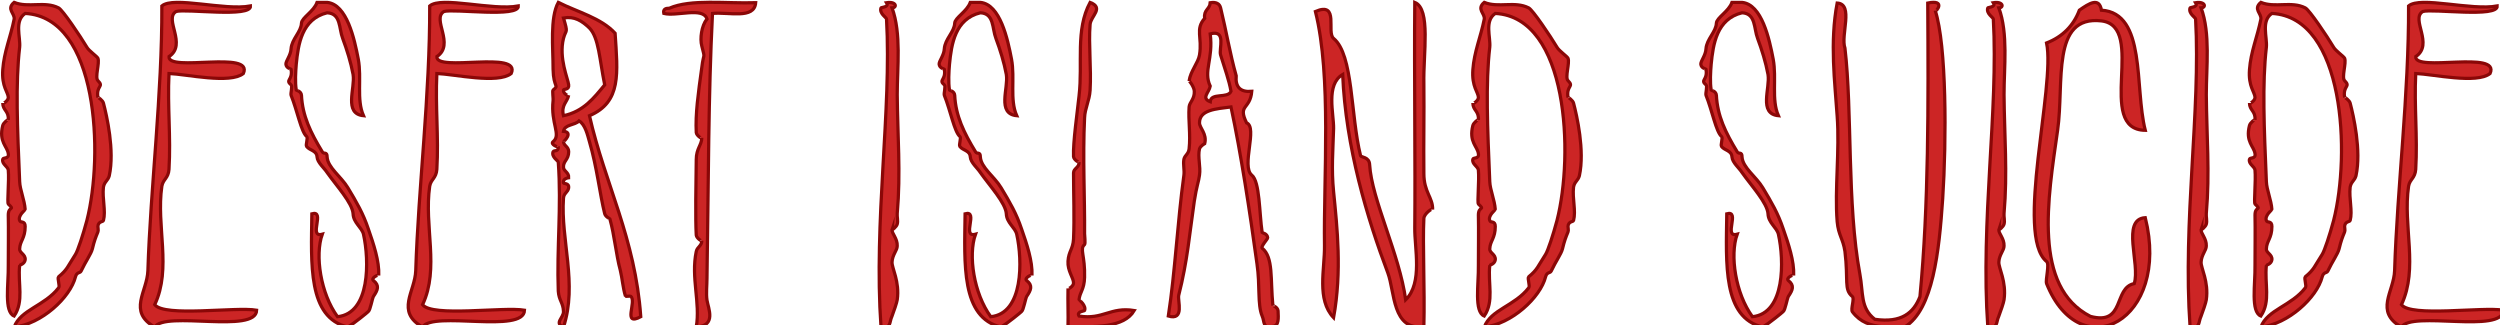
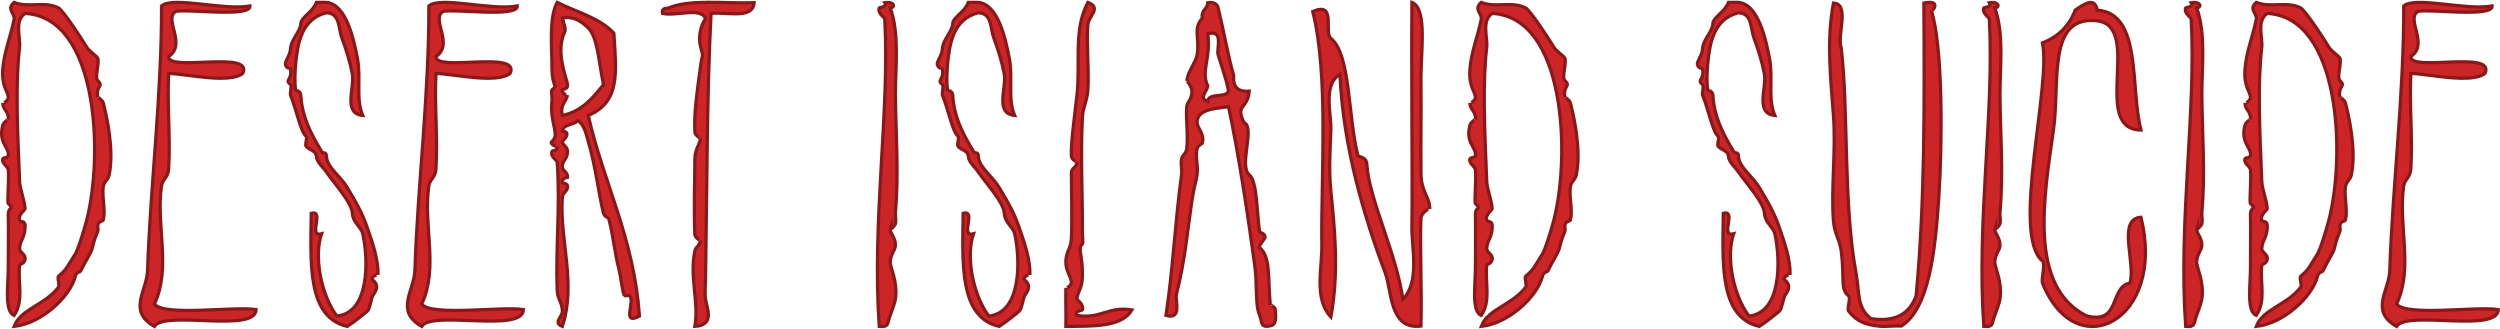
- <svg xmlns="http://www.w3.org/2000/svg" version="1.1" id="Layer_1" x="0px" y="0px" width="770px" height="100px" viewBox="0 0 770 100" enable-background="new 0 0 770 100" xml:space="preserve">
+ <svg xmlns="http://www.w3.org/2000/svg" version="1.1" id="Layer_1" x="0px" y="0px" width="771.012px" height="101.346px" viewBox="0 0 771.012 101.346" enable-background="new 0 0 771.012 101.346" xml:space="preserve">
  <g>
-     <path fill="#cc2525" stroke="#8A0707" stroke-miterlimit="10" d="M18.053,2.436c1.3,0.7,6.6,8.601,8.7,12.101   c0.6,1.1,3.1,2.8,3.4,3.4c0.6,1.5-1,5.9,0,6.9c2,2-0.6,1.4,0,5.2c0-0.2,1.5,0.9,1.7,1.7c1,3.8,3.5,14.601,1.8,22.401   c-0.4,1.5-1.5,1.8-1.8,3.5c-0.4,3.601,0.8,7.301,0,10.301c-0.1,0.4-1.6,0.2-1.7,1.8c0,0.4,0.2,1.3,0,1.7   c-0.7,1.7-1.1,2.7-1.7,5.201c-0.4,1.6-2.1,3.9-3.5,6.9c-0.3,0.6-1.3,0.2-1.7,1.7c-1.6,6.4-10.5,14.601-18.901,15.5   c2-5.4,9.401-6.5,13.701-12.101c0.5-0.6-0.5-2.9,0-3.4c2.7-2.2,2.8-3.2,5.2-6.901c0.7-1.1,2.3-5.9,3.5-10.4   c5.201-20.301,3.5-62.604-19.001-63.804c-3.4,2.3-1.4,7.3-1.7,10.4c-1.3,11.201-0.7,24.802,0,41.402c0.1,2.601,1.5,5.601,1.7,8.601   c0,0.1-2.3,1.9-1.7,3.4c0.2,0.8,1.7-0.1,1.7,1.8c0,3.7-1.6,4.4-1.7,6.9c-0.1,1.3,1.9,1.7,1.7,3.4c-0.2,1.3-1.7,1.6-1.7,1.7   c-0.6,5.7,1.4,11.001-1.7,15.601c-3.2-1.3-1.7-9.801-1.8-15.601c0-5.7,0.1-10.4,0-15.501c0-2.9,2.2-1.3,0-3.4   c-0.4-0.5,0.3-7.201,0-10.401c-0.1-1.2-2.1-1.9-1.7-3.4c0.1-0.6,2,0,1.7-1.7c-0.3-2.3-3-3.601-1.7-8.701c0.2-0.8,1.7-2,1.7-1.7   c0.2-2.8-1.7-2.9-1.7-5.2c0,0.4,1.7-0.7,1.7-1.7c0-1.6-2.1-3.3-1.7-8.601c0.4-5.5,2.4-10,3.5-15.501c0.3-1.8-2.5-3.1,0-5.2   C8.752,2.536,13.753,0.236,18.053,2.436z" />
-     <path fill="#cc2525" stroke="#8A0707" stroke-miterlimit="10" d="M54.251,3.536c-3.9,2.3,3.5,10.101-2.2,13.901   c-0.4,4.9,26.202-2.1,22.901,5.2c-4.1,3.3-17.501,0.2-22.901,0c-0.5,10.301,0.6,19.301,0,29.502c-0.2,2.8-1.8,3-2.2,5.2   c-1.8,12.301,3.1,25.301-2.2,36.502c3,3.9,24.801,0.6,31.402,1.7c-0.2,7.4-28.302,0.1-31.402,5.2c-8.401-4.8-2.3-10.9-2.1-17.401   c0.8-25.401,4.4-54.403,4.3-81.505c3.6-3.1,19.301,1.5,27.301,0C77.453,5.536,57.352,2.636,54.251,3.536z" />
-     <path fill="#cc2525" stroke="#8A0707" stroke-miterlimit="10" d="M88.051,19.737c0-1,1.5-2.7,1.6-4.7c0.2-3,3.1-5.2,3.2-7.9   c0.1-1.7,3.8-3.6,4.8-6.4c1,0,2.1,0,3.1,0c6.1,0.6,8.4,11.201,9.601,17.501c1.1,5.9-0.6,12.401,1.6,17.401   c-6.201-0.6-2.5-8.501-3.2-12.701c-0.7-3.8-1.9-7.6-3.2-11.101c-1.2-3.1-0.5-7.7-4.8-7.9c-7.801,1.9-8.901,9.701-9.5,15.801   c-0.2,2.4-0.4,5.601,0,8c0,0.1,1.5,0.3,1.6,1.6c0.3,6.301,2.8,11.501,6.4,17.401c0.5,0.9,1.5-0.2,1.5,1.6c0.2,3.3,4.3,6,6.4,9.5   c2.7,4.5,4.7,7.9,6.3,12.701c1.6,4.6,3.4,9.901,3.2,14.301c0-0.4-2.6,0.8-1.6,1.6c1.9,1.5,1.3,2.9,0,4.8c-0.4,0.6-1,4.3-1.6,4.701   c-0.4,0.4-4.2,3.5-6.3,4.8c-12.401-2.9-11.301-19.401-11.101-34.902c4.3-1.2-1.2,7.5,3.2,6.3c-2.3,6.5-0.5,18.301,4.7,25.401   c10.101-1,9.8-17.301,8-25.401c-0.5-2.1-3.1-3.5-3.2-6.3c-0.2-3.3-5.101-8.601-8-12.701c-0.8-1.3-3-3.1-3.1-4.8   c-0.1-2-2.3-2-3.2-3.2c-0.4-0.5,0.5-2.7,0-3.1c-1.7-1.4-2.9-8-4.8-12.701c-0.2-0.6,0.5-2.8,0-3.2c-1.9-1.6,0.6-1.4,0-4.8   C89.651,21.237,88.15,21.037,88.051,19.737z" />
-     <path fill="#cc2525" stroke="#8A0707" stroke-miterlimit="10" d="M136.75,3.536c-3.9,2.3,3.5,10.101-2.2,13.901   c-0.4,4.9,26.202-2.1,22.901,5.2c-4.1,3.3-17.501,0.2-22.901,0c-0.5,10.301,0.6,19.301,0,29.502c-0.2,2.8-1.8,3-2.2,5.2   c-1.8,12.301,3.1,25.301-2.2,36.502c3,3.9,24.801,0.6,31.402,1.7c-0.2,7.4-28.302,0.1-31.402,5.2c-8.401-4.8-2.3-10.9-2.1-17.401   c0.8-25.401,4.4-54.403,4.3-81.505c3.6-3.1,19.301,1.5,27.301,0C159.952,5.536,139.851,2.636,136.75,3.536z" />
-     <path fill="#cc2525" stroke="#8A0707" stroke-miterlimit="10" d="M194.251,91.241c-0.2-0.1-1.6,0.1-1.6,0c-0.8-2.5-1-5.6-1.6-8   c-1.3-4.8-1.8-10.8-3.2-15.801c0-0.1-1.3-0.6-1.6-1.6c-1.5-6-2.4-14.401-4.7-22.201c-0.6-2.1-1.3-5.3-3.2-6.4   c-1.3,1.4-4.4,1-4.8,3.2c3.2,0.3,0,3.3,0,3.2c0.1,1.3,1.6,1.5,1.6,3.1c0,2.5-1.7,2.8-1.6,4.8c0.1,1.3,1.7,1.5,1.6,3.2   c0,0-1.9,0.2-1.6,1.6c0.1,0.3,1.8,0,1.6,1.5c-0.2,1.4-1.5,1.6-1.6,3.2c-0.9,12.801,4.4,26.401,0,39.702c-3-1.2,0.1-2.9,0-4.8   c-0.1-2.8-1.4-3.3-1.6-6.301c-0.5-13.201,1-25.901,0-39.702c0-0.4-2.2-1.6-1.6-3.2c0.3-0.6,1.7,0.2,1.6-1.6   c0.1,0.4-2.6-0.7-1.6-1.5c2.6-2.1-0.8-5.601,0-12.701c0.1-0.5-0.3-3,0-3.2c2-1.6,0.1-0.6,0-6.4c0-6.7-1-15.801,1.6-20.601   c6,3,13.201,4.8,17.501,9.5c0.8,12.301,2,21.201-7.9,25.402c4.8,21.101,14.101,37.702,15.801,61.903   C191.551,100.642,196.251,92.841,194.251,91.241z M186.25,26.137c-1.6-7.8-1.8-14.5-4.7-17.501c-2.3-2.2-4.6-3.7-8-3.1   c1.5,5,0.8,3.3,0,6.3c-1.5,6.101,1.4,12.401,1.6,14.301c0.2,1.6-1.5,1.2-1.6,1.6c-0.2,1,1.5,2,1.6,1.6c-0.4,2.1-2.4,3-1.6,6.301   C179.75,34.338,182.95,30.138,186.25,26.137z" />
-     <path fill="#cc2525" stroke="#8A0707" stroke-miterlimit="10" d="M217.749,85.741c0,2.1-0.3,4.6,0,6.7c0.4,2.6,3,7.9-3.3,8.3   c1.3-7.5-1.7-15.201,0-23.301c0.3-1.4,1.7-1.7,1.7-3.3c0,0.3-1.6-0.8-1.7-1.7c-0.3-5-0.1-16.301,0-23.302c0-3.4,1.7-4.5,1.7-6.7   c0,0.4-1.6-0.7-1.7-1.6c-0.3-5.8,0.6-12.001,1.7-20.001c0.6-5,1.1-2.3,0-6.7c-0.6-2.2-0.1-6.201,1.6-8.301   c-1.2-3.8-9.301-0.7-13.301-1.7c-0.3-1.4,0.7-1.6,1.7-1.6c6.6-2.9,17.501-1.4,26.602-1.7c-0.4,5.2-8.301,2.8-13.301,3.3   C218.149,30.138,218.249,54.039,217.749,85.741z" />
-     <path fill="#cc2525" stroke="#8A0707" stroke-miterlimit="10" d="M274.748,2.436c2.9,7.9,1.6,18.201,1.6,26.702   c0.1,12.401,1.1,24.201,0,36.602c-0.1,1,0.3,2.3,0,3.3c-0.2,0.8-1.7,2-1.6,1.7c-0.1,1.2,1.7,2.7,1.6,5c0,1.4-1.5,2.7-1.6,5   c-0.1,1.8,2.4,6,1.6,11.601c-0.1,0.8-1.1,3.7-1.6,5c-1,2.2-0.1,3.7-3.4,3.4c-2.3-32.602,3.3-66.704,1.7-94.906   c0-0.4-2.3-1.7-1.7-3.4c0.1-0.2,2.6-0.2,1.7-1.6C276.048,0.336,276.448,2.336,274.748,2.436z" />
-     <path fill="#cc2525" stroke="#8A0707" stroke-miterlimit="10" d="M289.248,19.737c0-1,1.5-2.7,1.6-4.7c0.2-3,3.1-5.2,3.2-7.9   c0.1-1.7,3.8-3.6,4.8-6.4c1,0,2.1,0,3.1,0c6.1,0.6,8.4,11.201,9.601,17.501c1.1,5.9-0.6,12.401,1.6,17.401   c-6.201-0.6-2.5-8.501-3.2-12.701c-0.7-3.8-1.9-7.6-3.2-11.101c-1.2-3.1-0.5-7.7-4.8-7.9c-7.801,1.9-8.901,9.701-9.5,15.801   c-0.2,2.4-0.4,5.601,0,8c0,0.1,1.5,0.3,1.6,1.6c0.3,6.301,2.8,11.501,6.4,17.401c0.5,0.9,1.5-0.2,1.5,1.6c0.2,3.3,4.3,6,6.4,9.5   c2.7,4.5,4.7,7.9,6.3,12.701c1.6,4.6,3.4,9.901,3.2,14.301c0-0.4-2.6,0.8-1.6,1.6c1.9,1.5,1.3,2.9,0,4.8c-0.4,0.6-1,4.3-1.6,4.701   c-0.4,0.4-4.2,3.5-6.3,4.8c-12.401-2.9-11.301-19.401-11.101-34.902c4.3-1.2-1.2,7.5,3.2,6.3c-2.3,6.5-0.5,18.301,4.7,25.401   c10.101-1,9.8-17.301,8-25.401c-0.5-2.1-3.1-3.5-3.2-6.3c-0.2-3.3-5.101-8.601-8-12.701c-0.8-1.3-3-3.1-3.1-4.8   c-0.1-2-2.3-2-3.2-3.2c-0.4-0.5,0.5-2.7,0-3.1c-1.7-1.4-2.9-8-4.8-12.701c-0.2-0.6,0.5-2.8,0-3.2c-1.9-1.6,0.6-1.4,0-4.8   C290.848,21.237,289.348,21.037,289.248,19.737z" />
-     <path fill="#cc2525" stroke="#8A0707" stroke-miterlimit="10" d="M328.948,88.841c0,0.3,1.7-0.6,1.7-1.7c0-1.6-1.9-3.7-1.7-6.7   c0.2-3.101,1.5-3.601,1.7-6.801c0.3-6.8,0-13.601,0-20.401c0-1.4,1.8-1.6,1.7-3.3c0,0.2-1.6-0.7-1.7-1.7   c-0.2-4.3,1.2-13.901,1.7-18.701c1.2-10.301-1.2-20.201,3.4-28.802c4.4,1.7,0.2,4.2,0,6.8c-0.5,6.201,0.4,13.401,0,20.301   c-0.2,3.2-1.6,5.5-1.7,8.5c-0.6,12.301,0.1,24.802,0,35.602c0,0.4,0.3,3.101,0,3.4c-1.6,1.3,0.2,3.4,0,10.101   c-0.1,3.7-1.4,4.4-1.7,6.8c0,0.1,2.3,1.9,1.7,3.4c-0.1,0.2-2.601,0.3-1.7,1.7c7.4,1.2,9.601-2.9,17.001-1.7   c-3.2,5.4-12.001,5-20.401,5.1C329.048,96.642,328.848,92.941,328.948,88.841z" />
-     <path fill="#cc2525" stroke="#8A0707" stroke-miterlimit="10" d="M375.947,2.436c1.7,6.9,2.9,14.201,4.8,20.901   c-0.3,3.5,1.3,5.1,4.8,4.8c-0.5,5.7-4.4,4-1.6,9.7c3.5,1.4-1.7,13.401,1.6,16.101c2.5,2,2.3,11.701,3.2,17.701   c0.1,0.1,1.6,0.3,1.7,1.6c0,0.4-2.2,2.7-1.7,3.2c3.5,2.8,2.5,9.5,3.3,17.701c0-0.1,1.5,0.5,1.6,1.6c0.1,2.3,0.3,4.6-1.6,4.8   c-3.2,0.8-2.5-1.4-3.3-3.2c-1.5-3.6-0.6-9.301-1.6-16.101c-2.2-16.101-5-34.302-8-48.303c-4.7,0.6-9.701,0.9-9.701,4.9   c0,1.6,2.4,3.4,1.6,6.4c0,0-1.3,0.7-1.6,1.6c-0.6,2.5,0.4,5.5,0,8.101c-0.2,1.8-0.9,3.4-1.6,8c-1.5,10.301-2.1,18.401-4.8,29.002   c-0.4,1.7,1.9,7.9-3.2,6.4c2.1-13.701,2.8-28.802,4.8-43.403c0.2-1.6-0.3-3.3,0-4.9c0.3-1.3,1.4-1.5,1.6-3.2   c0.5-4.4-0.3-8.7,0-12.9c0.1-1.4,1.7-2.4,1.6-4.8c0-1.3-1.6-3.4-1.6-3.2c0.4-3,2.8-5.601,3.2-8c0.9-5.5-1.4-7.901,1.6-11.301   c-0.4-2.6,1.6-2.8,1.7-4.8C374.547,0.536,375.647,1.136,375.947,2.436z M372.747,31.338c0.2-2.9,5.4-0.9,6.4-3.2   c-0.6-3.5-1.9-6.9-3.2-11.201c-0.6-1.9,1.9-7.901-3.2-6.5c1,7.8-2.2,11.4,0,16.101C372.447,28.438,369.847,30.238,372.747,31.338z" />
-     <path fill="#cc2525" stroke="#8A0707" stroke-miterlimit="10" d="M427.447,84.041c-6.3-16.701-13.001-38.802-13.9-61.104   c-5.301,3.101-2.7,12.101-2.801,16.701c-0.199,7-0.699,12.401,0,19.401c1.101,11.101,2.601,24.401,0,38.802   c-5.3-5.601-2.7-14.901-2.8-22.201c-0.3-20.901,2.2-52.204-2.8-72.104c7.5-3.2,3.3,6.4,5.6,8.3c6.101,5,5.201,23.602,8.301,36.103   c0.2,0.6,2.7,0.3,2.801,2.8c0.6,10.601,9.2,27.602,11.101,41.603c5.3-5.2,2.7-15.901,2.8-22.201c0.2-19.001-0.2-46.903,0-69.404   c5,2,2.601,15.801,2.8,25.001c0.101,9.901-0.1,18.101,0,27.702c0,5.8,2.801,7.4,2.7,11.101c0-0.6-2.7,1.3-2.7,2.8   c-0.399,7.701,0.301,21.701,0,33.302C428.748,101.842,429.647,89.941,427.447,84.041z" />
-     <path fill="#cc2525" stroke="#8A0707" stroke-miterlimit="10" d="M470.846,2.436c1.301,0.7,6.601,8.601,8.701,12.101   c0.6,1.1,3.1,2.8,3.399,3.4c0.601,1.5-1,5.9,0,6.9c2.001,2-0.6,1.4,0,5.2c0-0.2,1.501,0.9,1.7,1.7c1,3.8,3.501,14.601,1.801,22.401   c-0.4,1.5-1.5,1.8-1.801,3.5c-0.399,3.601,0.801,7.301,0,10.301c-0.1,0.4-1.6,0.2-1.7,1.8c0,0.4,0.2,1.3,0,1.7   c-0.699,1.7-1.1,2.7-1.699,5.201c-0.4,1.6-2.101,3.9-3.501,6.9c-0.3,0.6-1.3,0.2-1.7,1.7c-1.6,6.4-10.5,14.601-18.9,15.5   c2-5.4,9.4-6.5,13.7-12.101c0.5-0.6-0.5-2.9,0-3.4c2.7-2.2,2.801-3.2,5.2-6.901c0.7-1.1,2.301-5.9,3.501-10.4   c5.2-20.301,3.5-62.604-19.002-63.804c-3.399,2.3-1.399,7.3-1.699,10.4c-1.301,11.201-0.7,24.802,0,41.402   c0.1,2.601,1.5,5.601,1.699,8.601c0,0.1-2.3,1.9-1.699,3.4c0.199,0.8,1.699-0.1,1.699,1.8c0,3.7-1.6,4.4-1.699,6.9   c-0.101,1.3,1.899,1.7,1.699,3.4c-0.199,1.3-1.699,1.6-1.699,1.7c-0.601,5.7,1.399,11.001-1.7,15.601   c-3.2-1.3-1.7-9.801-1.801-15.601c0-5.7,0.101-10.4,0-15.501c0-2.9,2.2-1.3,0-3.4c-0.399-0.5,0.301-7.201,0-10.401   c-0.1-1.2-2.1-1.9-1.7-3.4c0.101-0.6,2.001,0,1.7-1.7c-0.3-2.3-3-3.601-1.7-8.701c0.2-0.8,1.7-2,1.7-1.7c0.2-2.8-1.7-2.9-1.7-5.2   c0,0.4,1.7-0.7,1.7-1.7c0-1.6-2.1-3.3-1.7-8.601c0.4-5.5,2.4-10,3.501-15.501c0.3-1.8-2.5-3.1,0-5.2   C461.546,2.536,466.546,0.236,470.846,2.436z" />
-     <path fill="#cc2525" stroke="#8A0707" stroke-miterlimit="10" d="M523.845,19.737c0-1,1.5-2.7,1.6-4.7c0.2-3,3.101-5.2,3.2-7.9   c0.101-1.7,3.801-3.6,4.801-6.4c1,0,2.1,0,3.1,0c6.101,0.6,8.401,11.201,9.601,17.501c1.101,5.9-0.6,12.401,1.601,17.401   c-6.2-0.6-2.5-8.501-3.2-12.701c-0.7-3.8-1.9-7.6-3.2-11.101c-1.2-3.1-0.5-7.7-4.801-7.9c-7.8,1.9-8.9,9.701-9.5,15.801   c-0.2,2.4-0.4,5.601,0,8c0,0.1,1.5,0.3,1.6,1.6c0.301,6.301,2.801,11.501,6.4,17.401c0.5,0.9,1.5-0.2,1.5,1.6   c0.2,3.3,4.301,6,6.4,9.5c2.7,4.5,4.7,7.9,6.301,12.701c1.601,4.6,3.4,9.901,3.2,14.301c0-0.4-2.601,0.8-1.6,1.6   c1.899,1.5,1.3,2.9,0,4.8c-0.4,0.6-1.001,4.3-1.601,4.701c-0.4,0.4-4.2,3.5-6.301,4.8c-12.4-2.9-11.3-19.401-11.101-34.902   c4.301-1.2-1.2,7.5,3.2,6.3c-2.3,6.5-0.5,18.301,4.7,25.401c10.101-1,9.801-17.301,8.001-25.401c-0.5-2.1-3.101-3.5-3.2-6.3   c-0.2-3.3-5.101-8.601-8.001-12.701c-0.8-1.3-3-3.1-3.1-4.8c-0.101-2-2.301-2-3.2-3.2c-0.4-0.5,0.5-2.7,0-3.1   c-1.7-1.4-2.9-8-4.801-12.701c-0.199-0.6,0.5-2.8,0-3.2c-1.899-1.6,0.601-1.4,0-4.8C525.444,21.237,523.944,21.037,523.845,19.737z   " />
-     <path fill="#cc2525" stroke="#8A0707" stroke-miterlimit="10" d="M579.744,100.642c-3.6-0.4-6.7-1.3-9.2-4.601   c-0.6-0.8,0.7-4,0-4.7c-2.7-2.2-1.2-4.9-2.3-13.901c-0.601-4-2-4.9-2.4-9.201c-0.8-9.9,0.8-21.801,0-32.502   c-0.7-10.4-2.3-22.701,0-34.802c5.2,0.3,1,9.9,2.4,13.901c2.3,19.501,0.6,48.003,4.6,69.604c1.101,5.9,0.101,10.401,4.601,13.901   c8.2,1.2,12.001-2,13.9-7c2.7-28.202,2.601-59.204,2.4-90.405c5.801-1.2,2.5,3,2.301,2.3c3.5,10.701,3.5,39.803,2.3,58.004   c-1.101,16.301-3,34.102-11.601,39.402C584.444,100.442,582.045,100.942,579.744,100.642z" />
-     <path fill="#cc2525" stroke="#8A0707" stroke-miterlimit="10" d="M615.644,2.436c2.9,7.9,1.601,18.201,1.601,26.702   c0.1,12.401,1.1,24.201,0,36.602c-0.101,1,0.3,2.3,0,3.3c-0.2,0.8-1.7,2-1.601,1.7c-0.1,1.2,1.7,2.7,1.601,5   c0,1.4-1.501,2.7-1.601,5c-0.1,1.8,2.4,6,1.601,11.601c-0.101,0.8-1.101,3.7-1.601,5c-1,2.2-0.1,3.7-3.4,3.4   c-2.3-32.602,3.301-66.704,1.7-94.906c0-0.4-2.3-1.7-1.7-3.4c0.101-0.2,2.601-0.2,1.7-1.6   C616.943,0.336,617.344,2.336,615.644,2.436z" />
-     <path fill="#cc2525" stroke="#8A0707" stroke-miterlimit="10" d="M660.746,40.138c-15.602-0.2,0.6-32.002-13.501-33.702   c-15.602-1.8-11.4,19.001-13.501,33.702c-3,21.102-7.7,48.203,10.101,57.304c10.801,2.9,7-8.801,13.501-10.101   c1.9-6-4.101-19.801,3.4-20.301c7.9,31.802-20.002,46.303-30.402,20.301c-0.399-1.2,1-6,0-6.801c-9.801-8,2.801-54.103,0-67.304   c4.9-1.9,8.301-5.301,10.101-10.101c3-2.101,6.101-4.101,6.801,0C661.146,4.036,657.346,26.737,660.746,40.138z" />
-     <path fill="#cc2525" stroke="#8A0707" stroke-miterlimit="10" d="M677.942,2.436c2.9,7.9,1.601,18.201,1.601,26.702   c0.1,12.401,1.1,24.201,0,36.602c-0.101,1,0.3,2.3,0,3.3c-0.2,0.8-1.7,2-1.601,1.7c-0.1,1.2,1.7,2.7,1.601,5   c0,1.4-1.501,2.7-1.601,5c-0.1,1.8,2.4,6,1.601,11.601c-0.101,0.8-1.101,3.7-1.601,5c-1,2.2-0.1,3.7-3.4,3.4   c-2.3-32.602,3.301-66.704,1.7-94.906c0-0.4-2.3-1.7-1.7-3.4c0.101-0.2,2.601-0.2,1.7-1.6   C679.242,0.336,679.643,2.336,677.942,2.436z" />
-     <path fill="#cc2525" stroke="#8A0707" stroke-miterlimit="10" d="M710.043,2.436c1.301,0.7,6.601,8.601,8.701,12.101   c0.6,1.1,3.1,2.8,3.399,3.4c0.601,1.5-1,5.9,0,6.9c2.001,2-0.6,1.4,0,5.2c0-0.2,1.501,0.9,1.7,1.7c1,3.8,3.501,14.601,1.801,22.401   c-0.4,1.5-1.5,1.8-1.801,3.5c-0.399,3.601,0.801,7.301,0,10.301c-0.1,0.4-1.6,0.2-1.7,1.8c0,0.4,0.2,1.3,0,1.7   c-0.699,1.7-1.1,2.7-1.699,5.201c-0.4,1.6-2.101,3.9-3.501,6.9c-0.3,0.6-1.3,0.2-1.7,1.7c-1.6,6.4-10.5,14.601-18.9,15.5   c2-5.4,9.4-6.5,13.7-12.101c0.5-0.6-0.5-2.9,0-3.4c2.7-2.2,2.801-3.2,5.2-6.901c0.7-1.1,2.301-5.9,3.501-10.4   c5.2-20.301,3.5-62.604-19.002-63.804c-3.399,2.3-1.399,7.3-1.699,10.4c-1.301,11.201-0.7,24.802,0,41.402   c0.1,2.601,1.5,5.601,1.699,8.601c0,0.1-2.3,1.9-1.699,3.4c0.199,0.8,1.699-0.1,1.699,1.8c0,3.7-1.6,4.4-1.699,6.9   c-0.101,1.3,1.899,1.7,1.699,3.4c-0.199,1.3-1.699,1.6-1.699,1.7c-0.601,5.7,1.399,11.001-1.7,15.601   c-3.2-1.3-1.7-9.801-1.801-15.601c0-5.7,0.101-10.4,0-15.501c0-2.9,2.2-1.3,0-3.4c-0.399-0.5,0.301-7.201,0-10.401   c-0.1-1.2-2.1-1.9-1.7-3.4c0.101-0.6,2.001,0,1.7-1.7c-0.3-2.3-3-3.601-1.7-8.701c0.2-0.8,1.7-2,1.7-1.7c0.2-2.8-1.7-2.9-1.7-5.2   c0,0.4,1.7-0.7,1.7-1.7c0-1.6-2.1-3.3-1.7-8.601c0.4-5.5,2.4-10,3.501-15.501c0.3-1.8-2.5-3.1,0-5.2   C700.743,2.536,705.743,0.236,710.043,2.436z" />
-     <path fill="#cc2525" stroke="#8A0707" stroke-miterlimit="10" d="M746.242,3.536c-3.9,2.3,3.5,10.101-2.2,13.901   c-0.399,4.9,26.202-2.1,22.901,5.2c-4.1,3.3-17.501,0.2-22.901,0c-0.5,10.301,0.601,19.301,0,29.502c-0.2,2.8-1.8,3-2.2,5.2   c-1.8,12.301,3.101,25.301-2.2,36.502c3,3.9,24.802,0.6,31.402,1.7c-0.2,7.4-28.302,0.1-31.402,5.2c-8.4-4.8-2.3-10.9-2.1-17.401   c0.8-25.401,4.4-54.403,4.3-81.505c3.601-3.1,19.302,1.5,27.302,0C769.443,5.536,749.343,2.636,746.242,3.536z" />
+     <path fill="#CC2527" stroke="#89181A" stroke-miterlimit="10" d="M18.041,2.435c1.299,0.699,6.595,8.594,8.694,12.092   c0.6,1.099,3.098,2.798,3.398,3.398c0.6,1.499-0.999,5.896,0,6.896c1.999,1.999-0.6,1.399,0,5.197c0-0.2,1.499,0.899,1.699,1.699   c0.999,3.798,3.498,14.59,1.798,22.386c-0.399,1.499-1.499,1.798-1.798,3.498c-0.4,3.598,0.799,7.295,0,10.293   c-0.1,0.399-1.599,0.2-1.699,1.799c0,0.4,0.2,1.299,0,1.699c-0.7,1.699-1.099,2.698-1.699,5.197   c-0.4,1.599-2.099,3.897-3.498,6.896c-0.3,0.6-1.299,0.2-1.699,1.699c-1.599,6.396-10.493,14.59-18.888,15.489   c2-5.396,9.395-6.495,13.692-12.092c0.5-0.6-0.5-2.898,0-3.397c2.698-2.199,2.798-3.198,5.196-6.896   c0.7-1.099,2.299-5.896,3.498-10.393c5.197-20.287,3.498-62.56-18.987-63.759c-3.398,2.298-1.399,7.295-1.699,10.393   c-1.299,11.193-0.7,24.784,0,41.373c0.1,2.599,1.499,5.597,1.699,8.595c0,0.1-2.299,1.899-1.699,3.398   c0.2,0.799,1.699-0.1,1.699,1.799c0,3.698-1.599,4.397-1.699,6.896c-0.1,1.299,1.899,1.699,1.699,3.397   c-0.2,1.299-1.699,1.599-1.699,1.699c-0.6,5.696,1.399,10.993-1.699,15.59c-3.198-1.299-1.698-9.793-1.798-15.59   c0-5.696,0.1-10.393,0-15.49c0-2.898,2.199-1.299,0-3.397c-0.4-0.5,0.3-7.195,0-10.394c-0.1-1.199-2.099-1.898-1.699-3.398   c0.1-0.599,1.999,0,1.699-1.698c-0.3-2.299-2.999-3.598-1.699-8.695c0.2-0.8,1.699-1.999,1.699-1.699   c0.2-2.798-1.699-2.898-1.699-5.197c0,0.4,1.699-0.7,1.699-1.699c0-1.599-2.099-3.298-1.699-8.595   c0.4-5.496,2.398-9.994,3.498-15.49c0.3-1.798-2.498-3.098,0-5.196C8.747,2.535,13.744,0.236,18.041,2.435z" />
+     <path fill="#CC2527" stroke="#89181A" stroke-miterlimit="10" d="M54.213,3.534c-3.897,2.298,3.498,10.093-2.198,13.891   c-0.4,4.897,26.183-2.099,22.885,5.196c-4.097,3.298-17.488,0.2-22.885,0c-0.5,10.293,0.6,19.288,0,29.481   c-0.2,2.798-1.799,2.998-2.198,5.196c-1.799,12.292,3.098,25.284-2.199,36.476c2.998,3.898,24.784,0.6,31.379,1.699   c-0.2,7.395-28.282,0.1-31.379,5.196c-8.395-4.796-2.299-10.893-2.099-17.388c0.799-25.384,4.397-54.365,4.297-81.448   c3.597-3.098,19.287,1.499,27.282,0C77.399,5.533,57.312,2.634,54.213,3.534z" />
+     <path fill="#CC2527" stroke="#89181A" stroke-miterlimit="10" d="M87.989,19.724c0-1,1.499-2.699,1.599-4.697   c0.2-2.998,3.098-5.196,3.198-7.895c0.099-1.699,3.797-3.598,4.797-6.396c0.999,0,2.099,0,3.098,0   c6.096,0.6,8.395,11.193,9.594,17.489c1.1,5.896-0.6,12.392,1.599,17.389c-6.196-0.6-2.498-8.495-3.198-12.692   c-0.7-3.797-1.899-7.595-3.198-11.093c-1.199-3.098-0.5-7.695-4.797-7.895c-7.795,1.899-8.895,9.694-9.494,15.79   c-0.2,2.398-0.4,5.596,0,7.995c0,0.1,1.499,0.3,1.599,1.599c0.299,6.296,2.798,11.493,6.396,17.389   c0.5,0.899,1.499-0.2,1.499,1.599c0.2,3.298,4.297,5.997,6.396,9.494c2.698,4.497,4.697,7.895,6.296,12.692   c1.599,4.597,3.398,9.894,3.198,14.291c0-0.399-2.598,0.8-1.599,1.599c1.899,1.499,1.3,2.898,0,4.797   c-0.399,0.6-0.999,4.297-1.599,4.697c-0.4,0.4-4.197,3.498-6.296,4.796c-12.392-2.897-11.293-19.387-11.093-34.877   c4.297-1.199-1.199,7.495,3.198,6.296c-2.298,6.496-0.5,18.288,4.697,25.383c10.093-0.999,9.793-17.289,7.995-25.383   c-0.5-2.099-3.098-3.498-3.198-6.296c-0.2-3.298-5.097-8.595-7.995-12.692c-0.8-1.299-2.999-3.098-3.098-4.797   c-0.1-1.999-2.299-1.999-3.198-3.198c-0.4-0.5,0.5-2.698,0-3.098c-1.699-1.399-2.898-7.995-4.797-12.692   c-0.2-0.6,0.5-2.798,0-3.198c-1.899-1.599,0.6-1.399,0-4.797C89.588,21.223,88.088,21.023,87.989,19.724z" />
+     <path fill="#CC2527" stroke="#89181A" stroke-miterlimit="10" d="M136.654,3.534c-3.897,2.298,3.498,10.093-2.199,13.891   c-0.399,4.897,26.183-2.099,22.885,5.196c-4.097,3.298-17.489,0.2-22.885,0c-0.5,10.293,0.6,19.288,0,29.481   c-0.199,2.798-1.798,2.998-2.198,5.196c-1.799,12.292,3.098,25.284-2.198,36.476c2.998,3.898,24.784,0.6,31.379,1.699   c-0.2,7.395-28.282,0.1-31.379,5.196c-8.395-4.796-2.299-10.893-2.099-17.388c0.799-25.384,4.396-54.365,4.297-81.448   c3.598-3.098,19.288,1.499,27.282,0C159.84,5.533,139.752,2.634,136.654,3.534z" />
+     <path fill="#CC2527" stroke="#89181A" stroke-miterlimit="10" d="M194.114,91.177c-0.2-0.1-1.599,0.1-1.599,0   c-0.799-2.498-0.999-5.596-1.599-7.995c-1.299-4.797-1.799-10.793-3.198-15.79c0-0.1-1.299-0.6-1.599-1.599   c-1.499-5.996-2.398-14.391-4.697-22.186c-0.6-2.099-1.299-5.296-3.198-6.396c-1.299,1.399-4.397,1-4.797,3.198   c3.198,0.299,0,3.297,0,3.198c0.1,1.299,1.599,1.499,1.599,3.098c0,2.499-1.699,2.798-1.599,4.797   c0.1,1.299,1.699,1.499,1.599,3.198c0,0-1.899,0.2-1.599,1.599c0.1,0.299,1.799,0,1.599,1.499c-0.2,1.399-1.499,1.599-1.599,3.198   c-0.899,12.792,4.397,26.383,0,39.674c-2.998-1.199,0.1-2.897,0-4.796c-0.1-2.798-1.399-3.298-1.599-6.296   c-0.5-13.191,1-25.883,0-39.674c0-0.4-2.199-1.599-1.599-3.198c0.299-0.6,1.699,0.2,1.599-1.599c0.1,0.399-2.598-0.7-1.599-1.499   c2.598-2.099-0.799-5.597,0-12.692c0.1-0.5-0.3-2.998,0-3.198c1.999-1.599,0.1-0.6,0-6.396c0-6.695-1-15.79,1.599-20.586   c5.997,2.998,13.191,4.797,17.489,9.494c0.8,12.292,1.999,21.187-7.895,25.384c4.797,21.086,14.091,37.675,15.79,61.859   C191.416,100.572,196.113,92.776,194.114,91.177z M186.12,26.119c-1.599-7.794-1.799-14.49-4.697-17.488   c-2.298-2.199-4.597-3.698-7.995-3.098c1.499,4.997,0.799,3.298,0,6.296c-1.499,6.096,1.399,12.392,1.599,14.291   c0.2,1.599-1.499,1.2-1.599,1.599c-0.2,1,1.499,1.999,1.599,1.599c-0.4,2.099-2.398,2.998-1.599,6.296   C179.624,34.314,182.821,30.117,186.12,26.119z" />
+     <path fill="#CC2527" stroke="#89181A" stroke-miterlimit="10" d="M217.596,85.681c0,2.099-0.3,4.597,0,6.695   c0.399,2.599,2.998,7.895-3.298,8.294c1.299-7.495-1.699-15.19,0-23.285c0.299-1.399,1.699-1.699,1.699-3.298   c0,0.3-1.599-0.799-1.699-1.699c-0.3-4.997-0.1-16.29,0-23.285c0-3.397,1.699-4.497,1.699-6.695c0,0.399-1.599-0.7-1.699-1.599   c-0.3-5.796,0.6-11.993,1.699-19.987c0.6-4.997,1.1-2.298,0-6.695c-0.6-2.199-0.1-6.196,1.599-8.295   c-1.199-3.797-9.294-0.699-13.292-1.699c-0.3-1.399,0.699-1.599,1.699-1.599c6.595-2.898,17.489-1.399,26.583-1.699   c-0.4,5.196-8.295,2.798-13.291,3.298C217.995,30.117,218.095,54.001,217.596,85.681z" />
+     <path fill="#CC2527" stroke="#89181A" stroke-miterlimit="10" d="M274.555,2.435c2.898,7.895,1.598,18.188,1.598,26.683   c0.101,12.392,1.1,24.184,0,36.576c-0.099,1,0.301,2.299,0,3.298c-0.199,0.799-1.699,1.999-1.598,1.699   c-0.101,1.199,1.699,2.698,1.598,4.997c0,1.399-1.499,2.698-1.598,4.997c-0.101,1.799,2.398,5.997,1.598,11.593   c-0.099,0.799-1.099,3.697-1.598,4.997c-1,2.199-0.101,3.698-3.398,3.397c-2.298-32.578,3.297-66.656,1.699-94.838   c0-0.4-2.298-1.699-1.699-3.397c0.099-0.2,2.599-0.2,1.699-1.599C275.854,0.336,276.253,2.335,274.555,2.435z" />
+     <path fill="#CC2527" stroke="#89181A" stroke-miterlimit="10" d="M289.044,19.724c0-1,1.499-2.699,1.598-4.697   c0.2-2.998,3.099-5.196,3.198-7.895c0.1-1.699,3.798-3.598,4.797-6.396c0.999,0,2.098,0,3.097,0   c6.097,0.6,8.395,11.193,9.594,17.489c1.1,5.896-0.599,12.392,1.6,17.389c-6.197-0.6-2.498-8.495-3.198-12.692   c-0.7-3.797-1.899-7.595-3.198-11.093c-1.199-3.098-0.5-7.695-4.797-7.895c-7.795,1.899-8.894,9.694-9.493,15.79   c-0.2,2.398-0.4,5.596,0,7.995c0,0.1,1.499,0.3,1.599,1.599c0.299,6.296,2.798,11.493,6.396,17.389   c0.5,0.899,1.499-0.2,1.499,1.599c0.2,3.298,4.298,5.997,6.396,9.494c2.698,4.497,4.697,7.895,6.296,12.692   c1.599,4.597,3.398,9.894,3.198,14.291c0-0.399-2.599,0.8-1.599,1.599c1.899,1.499,1.3,2.898,0,4.797   c-0.399,0.6-1,4.297-1.599,4.697c-0.4,0.4-4.197,3.498-6.296,4.796c-12.392-2.897-11.293-19.387-11.093-34.877   c4.298-1.199-1.199,7.495,3.198,6.296c-2.298,6.496-0.5,18.288,4.697,25.383c10.093-0.999,9.794-17.289,7.995-25.383   c-0.5-2.099-3.098-3.498-3.198-6.296c-0.2-3.298-5.097-8.595-7.996-12.692c-0.799-1.299-2.998-3.098-3.097-4.797   c-0.101-1.999-2.299-1.999-3.198-3.198c-0.4-0.5,0.5-2.698,0-3.098c-1.699-1.399-2.898-7.995-4.798-12.692   c-0.2-0.6,0.5-2.798,0-3.198c-1.899-1.599,0.601-1.399,0-4.797C290.643,21.223,289.144,21.023,289.044,19.724z" />
+     <path fill="#CC2527" stroke="#89181A" stroke-miterlimit="10" d="M328.715,88.779c0,0.299,1.699-0.6,1.699-1.699   c0-1.599-1.898-3.698-1.699-6.695c0.2-3.099,1.499-3.598,1.699-6.796c0.299-6.796,0-13.591,0-20.387   c0-1.399,1.799-1.599,1.699-3.298c0,0.2-1.598-0.7-1.699-1.699c-0.2-4.297,1.199-13.891,1.699-18.688   c1.2-10.293-1.199-20.187,3.398-28.781c4.397,1.699,0.2,4.197,0,6.795c-0.5,6.196,0.4,13.392,0,20.287   c-0.2,3.198-1.6,5.497-1.699,8.495c-0.599,12.292,0.1,24.784,0,35.577c0,0.4,0.3,3.099,0,3.398c-1.599,1.299,0.2,3.398,0,10.094   c-0.1,3.697-1.399,4.397-1.699,6.795c0,0.1,2.298,1.899,1.699,3.398c-0.1,0.2-2.599,0.3-1.699,1.699   c7.396,1.2,9.594-2.898,16.989-1.699c-3.198,5.396-11.993,4.997-20.387,5.096C328.816,96.574,328.616,92.876,328.715,88.779z" />
+     <path fill="#CC2527" stroke="#89181A" stroke-miterlimit="10" d="M375.682,2.435c1.699,6.896,2.898,14.19,4.796,20.886   c-0.299,3.498,1.3,5.097,4.798,4.797c-0.5,5.696-4.397,3.998-1.6,9.693c3.499,1.399-1.699,13.392,1.6,16.09   c2.498,1.999,2.298,11.692,3.198,17.688c0.1,0.1,1.599,0.3,1.699,1.599c0,0.4-2.198,2.698-1.699,3.198   c3.498,2.798,2.498,9.494,3.297,17.688c0-0.1,1.499,0.5,1.6,1.599c0.1,2.298,0.299,4.597-1.6,4.797   c-3.198,0.799-2.498-1.399-3.297-3.198c-1.499-3.597-0.6-9.294-1.6-16.089c-2.199-16.09-4.997-34.278-7.994-48.269   c-4.697,0.6-9.694,0.899-9.694,4.896c0,1.599,2.398,3.398,1.6,6.396c0,0-1.299,0.7-1.6,1.599c-0.599,2.499,0.4,5.497,0,8.095   c-0.199,1.799-0.899,3.398-1.599,7.995c-1.499,10.293-2.099,18.388-4.797,28.981c-0.399,1.699,1.899,7.895-3.198,6.396   c2.099-13.691,2.799-28.781,4.797-43.372c0.2-1.599-0.3-3.298,0-4.897c0.299-1.299,1.399-1.499,1.599-3.198   c0.5-4.397-0.3-8.694,0-12.892c0.1-1.399,1.699-2.398,1.599-4.797c0-1.299-1.599-3.398-1.599-3.198   c0.4-2.999,2.798-5.597,3.198-7.995c0.9-5.497-1.398-7.896,1.6-11.293c-0.4-2.598,1.598-2.798,1.699-4.797   C374.283,0.536,375.383,1.135,375.682,2.435z M372.484,31.316c0.2-2.898,5.396-0.9,6.396-3.198   c-0.6-3.498-1.899-6.896-3.198-11.192c-0.6-1.899,1.899-7.896-3.198-6.496c1,7.795-2.199,11.392,0,16.09   C372.185,28.418,369.586,30.217,372.484,31.316z" />
+     <path fill="#CC2527" stroke="#89181A" stroke-miterlimit="10" d="M427.146,83.982c-6.296-16.689-12.992-38.775-13.891-61.061   c-5.298,3.098-2.698,12.092-2.799,16.689c-0.199,6.996-0.699,12.392,0,19.388c1.1,11.093,2.599,24.384,0,38.775   c-5.296-5.597-2.698-14.891-2.798-22.186c-0.3-20.887,2.198-52.167-2.798-72.054c7.495-3.198,3.297,6.396,5.596,8.294   c6.096,4.997,5.197,23.585,8.295,36.077c0.199,0.599,2.698,0.299,2.799,2.798c0.599,10.593,9.193,27.582,11.093,41.573   c5.296-5.197,2.698-15.89,2.798-22.186c0.199-18.988-0.2-46.87,0-69.355c4.996,1.999,2.599,15.79,2.798,24.984   c0.1,9.894-0.1,18.088,0,27.682c0,5.796,2.798,7.395,2.698,11.093c0-0.599-2.698,1.299-2.698,2.798   c-0.399,7.695,0.3,21.686,0,33.279C428.446,101.771,429.345,89.878,427.146,83.982z" />
+     <path fill="#CC2527" stroke="#89181A" stroke-miterlimit="10" d="M470.514,2.435c1.3,0.699,6.596,8.594,8.695,12.092   c0.599,1.099,3.098,2.798,3.396,3.398c0.601,1.499-0.999,5.896,0,6.896c2,1.999-0.599,1.399,0,5.197c0-0.2,1.5,0.899,1.699,1.699   c0.999,3.798,3.499,14.59,1.8,22.386c-0.4,1.499-1.499,1.798-1.8,3.498c-0.399,3.598,0.801,7.295,0,10.293   c-0.1,0.399-1.599,0.2-1.699,1.799c0,0.4,0.2,1.299,0,1.699c-0.698,1.699-1.099,2.698-1.697,5.197   c-0.4,1.599-2.1,3.897-3.499,6.896c-0.3,0.6-1.299,0.2-1.699,1.699c-1.598,6.396-10.492,14.59-18.887,15.489   c1.999-5.396,9.394-6.495,13.69-12.092c0.5-0.6-0.499-2.898,0-3.397c2.698-2.199,2.799-3.198,5.196-6.896   c0.7-1.099,2.3-5.896,3.499-10.393c5.196-20.287,3.497-62.56-18.988-63.759c-3.397,2.298-1.398,7.295-1.698,10.393   c-1.3,11.193-0.7,24.784,0,41.373c0.1,2.599,1.499,5.597,1.698,8.595c0,0.1-2.299,1.899-1.698,3.398   c0.199,0.799,1.698-0.1,1.698,1.799c0,3.698-1.599,4.397-1.698,6.896c-0.101,1.299,1.897,1.699,1.698,3.397   c-0.199,1.299-1.698,1.599-1.698,1.699c-0.601,5.696,1.398,10.993-1.699,15.59c-3.198-1.299-1.699-9.793-1.8-15.59   c0-5.696,0.101-10.393,0-15.49c0-2.898,2.199-1.299,0-3.397c-0.398-0.5,0.301-7.195,0-10.394c-0.1-1.199-2.098-1.898-1.698-3.398   c0.1-0.599,1.999,0,1.698-1.698c-0.299-2.299-2.997-3.598-1.698-8.695c0.199-0.8,1.698-1.999,1.698-1.699   c0.2-2.798-1.698-2.898-1.698-5.197c0,0.4,1.698-0.7,1.698-1.699c0-1.599-2.098-3.298-1.698-8.595   c0.399-5.496,2.398-9.994,3.498-15.49c0.3-1.798-2.498-3.098,0-5.196C461.221,2.535,466.217,0.236,470.514,2.435z" />
+     <path fill="#CC2527" stroke="#89181A" stroke-miterlimit="10" d="M523.476,19.724c0-1,1.499-2.699,1.599-4.697   c0.2-2.998,3.099-5.196,3.197-7.895c0.101-1.699,3.799-3.598,4.798-6.396c0.999,0,2.098,0,3.098,0   c6.096,0.6,8.396,11.193,9.594,17.489c1.1,5.896-0.6,12.392,1.6,17.389c-6.196-0.6-2.499-8.495-3.198-12.692   c-0.7-3.797-1.899-7.595-3.198-11.093c-1.199-3.098-0.499-7.695-4.797-7.895c-7.795,1.899-8.895,9.694-9.493,15.79   c-0.2,2.398-0.4,5.596,0,7.995c0,0.1,1.499,0.3,1.598,1.599c0.301,6.296,2.799,11.493,6.396,17.389   c0.499,0.899,1.499-0.2,1.499,1.599c0.2,3.298,4.298,5.997,6.396,9.494c2.698,4.497,4.697,7.895,6.296,12.692   c1.6,4.597,3.398,9.894,3.198,14.291c0-0.399-2.599,0.8-1.599,1.599c1.898,1.499,1.299,2.898,0,4.797c-0.399,0.6-1,4.297-1.6,4.697   c-0.399,0.4-4.196,3.498-6.296,4.796c-12.392-2.897-11.292-19.387-11.093-34.877c4.298-1.199-1.199,7.495,3.198,6.296   c-2.299,6.496-0.5,18.288,4.696,25.383c10.094-0.999,9.794-17.289,7.996-25.383c-0.5-2.099-3.099-3.498-3.198-6.296   c-0.2-3.298-5.097-8.595-7.995-12.692c-0.8-1.299-2.998-3.098-3.098-4.797c-0.101-1.999-2.299-1.999-3.198-3.198   c-0.399-0.5,0.5-2.698,0-3.098c-1.698-1.399-2.898-7.995-4.797-12.692c-0.199-0.6,0.499-2.798,0-3.198   c-1.898-1.599,0.6-1.399,0-4.797C525.074,21.223,523.575,21.023,523.476,19.724z" />
+     <path fill="#CC2527" stroke="#89181A" stroke-miterlimit="10" d="M579.335,100.572c-3.597-0.4-6.695-1.3-9.193-4.598   c-0.599-0.799,0.7-3.997,0-4.697c-2.698-2.199-1.199-4.897-2.298-13.891c-0.601-3.997-1.999-4.897-2.399-9.194   c-0.799-9.893,0.8-21.786,0-32.479c-0.699-10.393-2.298-22.685,0-34.777c5.197,0.299,1,9.893,2.399,13.891   c2.298,19.487,0.599,47.969,4.596,69.555c1.101,5.896,0.101,10.394,4.598,13.891c8.194,1.199,11.992-1.999,13.891-6.996   c2.698-28.182,2.599-59.162,2.398-90.341c5.797-1.2,2.499,2.998,2.3,2.298c3.497,10.693,3.497,39.775,2.298,57.963   c-1.1,16.289-2.998,34.078-11.593,39.375C584.032,100.372,581.635,100.871,579.335,100.572z" />
+     <path fill="#CC2527" stroke="#89181A" stroke-miterlimit="10" d="M615.21,2.435c2.897,7.895,1.599,18.188,1.599,26.683   c0.1,12.392,1.1,24.184,0,36.576c-0.101,1,0.3,2.299,0,3.298c-0.2,0.799-1.698,1.999-1.599,1.699   c-0.1,1.199,1.698,2.698,1.599,4.997c0,1.399-1.5,2.698-1.599,4.997c-0.1,1.799,2.398,5.997,1.599,11.593   c-0.101,0.799-1.1,3.697-1.599,4.997c-1,2.199-0.1,3.698-3.398,3.397c-2.298-32.578,3.299-66.656,1.699-94.838   c0-0.4-2.299-1.699-1.699-3.397c0.101-0.2,2.599-0.2,1.699-1.599C616.509,0.336,616.908,2.335,615.21,2.435z" />
+     <path fill="#CC2527" stroke="#89181A" stroke-miterlimit="10" d="M660.28,40.11c-15.591-0.2,0.6-31.979-13.491-33.678   c-15.591-1.799-11.393,18.988-13.492,33.678c-2.997,21.087-7.694,48.169,10.094,57.263c10.793,2.898,6.995-8.794,13.491-10.093   c1.899-5.997-4.098-19.788,3.398-20.287c7.895,31.779-19.988,46.27-30.381,20.287c-0.399-1.199,0.999-5.997,0-6.796   c-9.794-7.995,2.799-54.065,0-67.256c4.896-1.899,8.295-5.297,10.094-10.094c2.997-2.099,6.096-4.098,6.796,0   C660.68,4.034,656.882,26.719,660.28,40.11z" />
+     <path fill="#CC2527" stroke="#89181A" stroke-miterlimit="10" d="M677.464,2.435c2.898,7.895,1.6,18.188,1.6,26.683   c0.1,12.392,1.1,24.184,0,36.576c-0.101,1,0.3,2.299,0,3.298c-0.199,0.799-1.698,1.999-1.6,1.699   c-0.099,1.199,1.699,2.698,1.6,4.997c0,1.399-1.5,2.698-1.6,4.997c-0.099,1.799,2.399,5.997,1.6,11.593   c-0.101,0.799-1.1,3.697-1.6,4.997c-0.999,2.199-0.099,3.698-3.397,3.397c-2.298-32.578,3.299-66.656,1.699-94.838   c0-0.4-2.299-1.699-1.699-3.397c0.101-0.2,2.599-0.2,1.699-1.599C678.764,0.336,679.163,2.335,677.464,2.435z" />
+     <path fill="#CC2527" stroke="#89181A" stroke-miterlimit="10" d="M709.542,2.435c1.3,0.699,6.597,8.594,8.695,12.092   c0.6,1.099,3.098,2.798,3.397,3.398c0.6,1.499-1,5.896,0,6.896c1.999,1.999-0.6,1.399,0,5.197c0-0.2,1.499,0.899,1.698,1.699   c1,3.798,3.499,14.59,1.8,22.386c-0.4,1.499-1.499,1.798-1.8,3.498c-0.398,3.598,0.801,7.295,0,10.293   c-0.1,0.399-1.598,0.2-1.698,1.799c0,0.4,0.199,1.299,0,1.699c-0.699,1.699-1.1,2.698-1.698,5.197   c-0.4,1.599-2.1,3.897-3.499,6.896c-0.299,0.6-1.299,0.2-1.698,1.699c-1.599,6.396-10.493,14.59-18.888,15.489   c1.999-5.396,9.394-6.495,13.69-12.092c0.5-0.6-0.499-2.898,0-3.397c2.698-2.199,2.799-3.198,5.197-6.896   c0.699-1.099,2.299-5.896,3.498-10.393c5.196-20.287,3.498-62.56-18.988-63.759c-3.397,2.298-1.398,7.295-1.698,10.393   c-1.3,11.193-0.7,24.784,0,41.373c0.1,2.599,1.499,5.597,1.698,8.595c0,0.1-2.299,1.899-1.698,3.398   c0.199,0.799,1.698-0.1,1.698,1.799c0,3.698-1.599,4.397-1.698,6.896c-0.101,1.299,1.898,1.699,1.698,3.397   c-0.199,1.299-1.698,1.599-1.698,1.699c-0.601,5.696,1.398,10.993-1.699,15.59c-3.197-1.299-1.699-9.793-1.8-15.59   c0-5.696,0.101-10.393,0-15.49c0-2.898,2.199-1.299,0-3.397c-0.398-0.5,0.301-7.195,0-10.394c-0.099-1.199-2.098-1.898-1.698-3.398   c0.101-0.599,1.999,0,1.698-1.698c-0.299-2.299-2.997-3.598-1.698-8.695c0.2-0.8,1.698-1.999,1.698-1.699   c0.2-2.798-1.698-2.898-1.698-5.197c0,0.4,1.698-0.7,1.698-1.699c0-1.599-2.098-3.298-1.698-8.595   c0.399-5.496,2.398-9.994,3.498-15.49c0.3-1.798-2.498-3.098,0-5.196C700.249,2.535,705.245,0.236,709.542,2.435z" />
+     <path fill="#CC2527" stroke="#89181A" stroke-miterlimit="10" d="M745.716,3.534c-3.897,2.298,3.498,10.093-2.198,13.891   c-0.399,4.897,26.184-2.099,22.885,5.196c-4.097,3.298-17.488,0.2-22.885,0c-0.5,10.293,0.6,19.288,0,29.481   c-0.2,2.798-1.799,2.998-2.199,5.196c-1.798,12.292,3.099,25.284-2.198,36.476c2.998,3.898,24.784,0.6,31.38,1.699   c-0.2,7.395-28.281,0.1-31.38,5.196c-8.395-4.796-2.298-10.893-2.099-17.388c0.8-25.384,4.397-54.365,4.297-81.448   c3.599-3.098,19.288,1.499,27.283,0C768.9,5.533,748.814,2.634,745.716,3.534z" />
  </g>
</svg>
